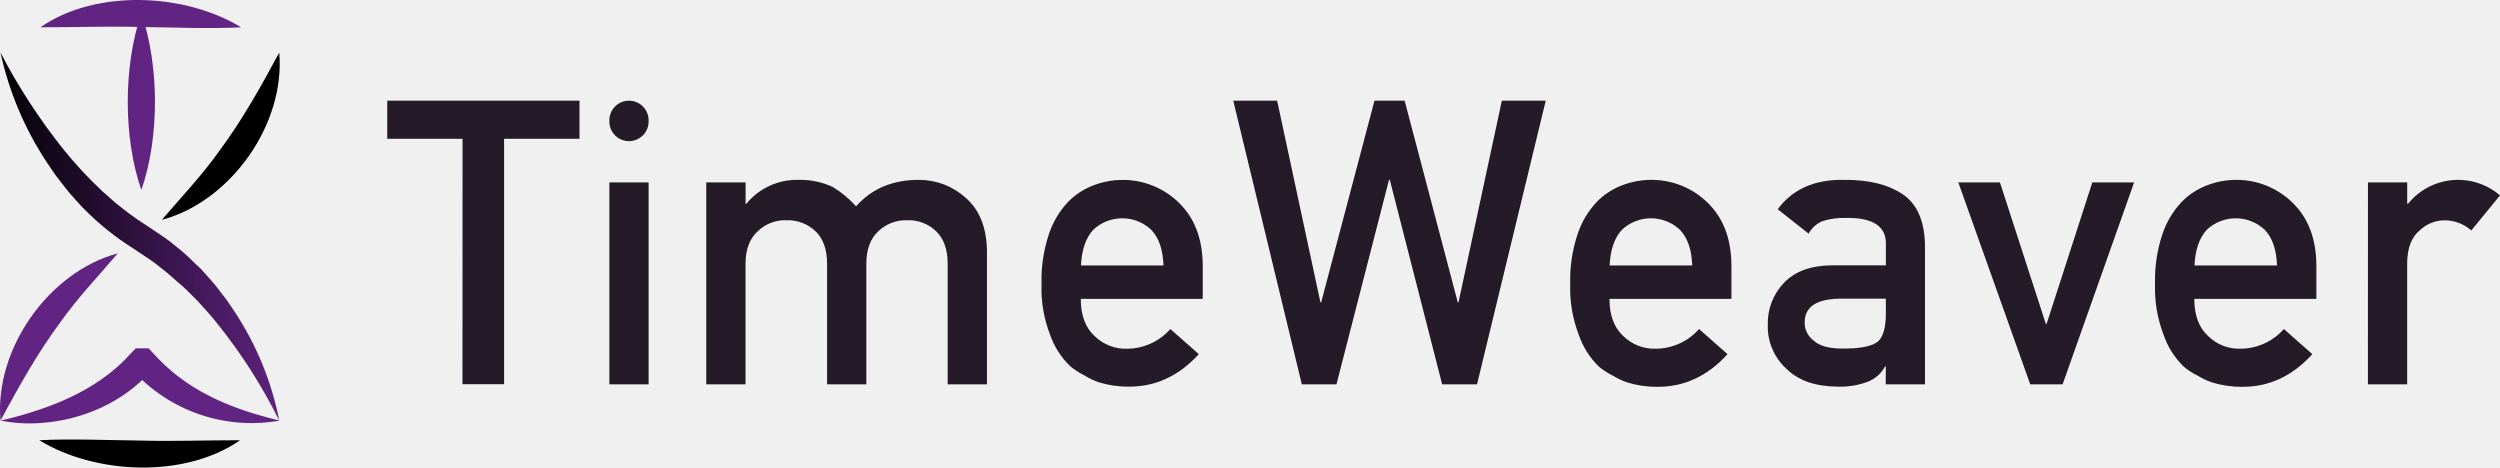
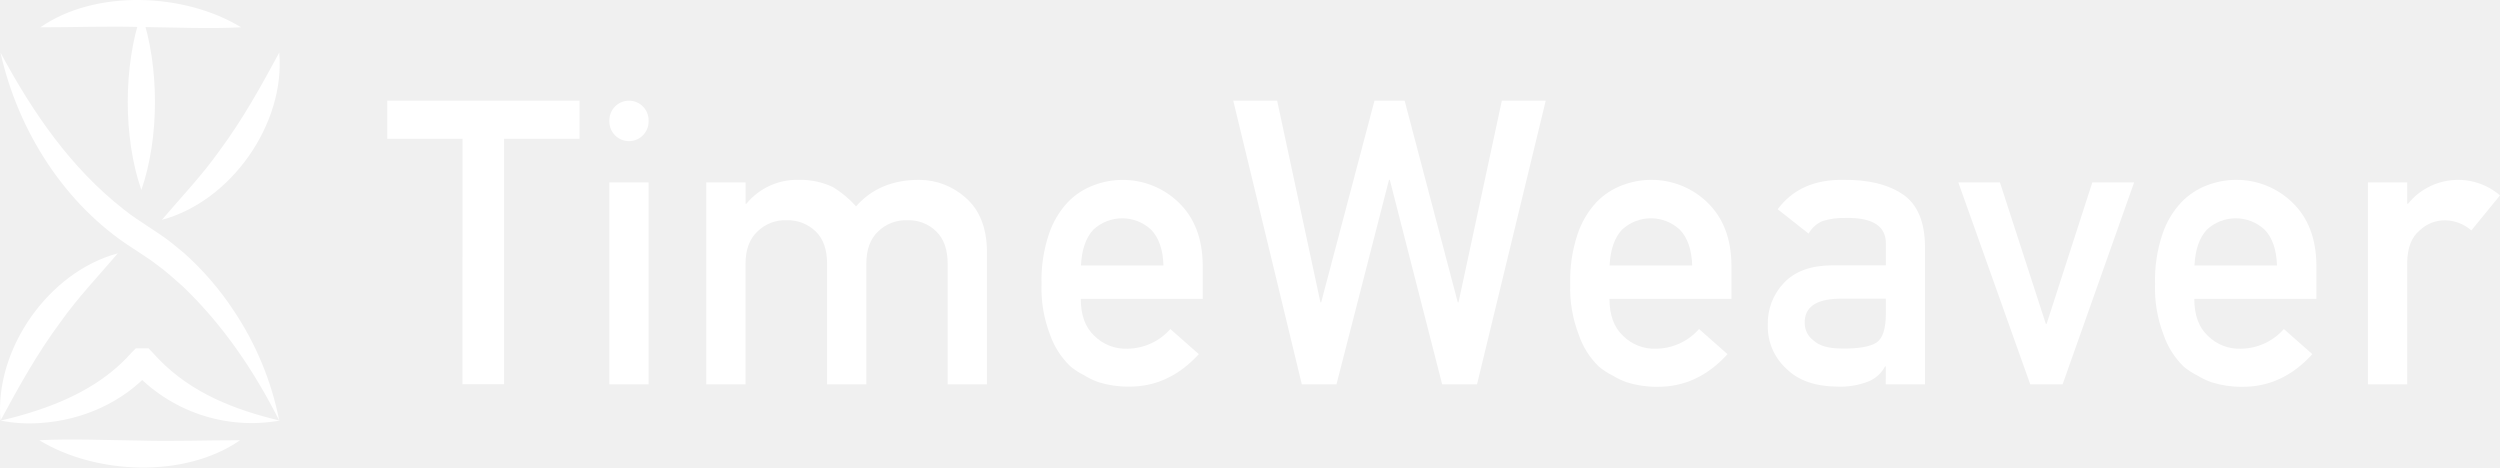
<svg xmlns="http://www.w3.org/2000/svg" viewBox="0 0 560.43 104.81">
  <defs>
-     <style>.cls-1{fill:#612482;}.cls-2{fill:url(#Dégradé_sans_nom_57);}.cls-3{fill:#251b28;}</style>
-     <linearGradient id="Dégradé_sans_nom_57" x1="-2.75" y1="53.03" x2="65.47" y2="53.03" gradientUnits="userSpaceOnUse">
-       <stop offset="0" />
-       <stop offset="1" stop-color="#612482" />
-     </linearGradient>
+     <style>.cls-1{fill:#fff;}</style>
  </defs>
  <g id="Calque_2" data-name="Calque 2">
    <g id="Calque_1-2" data-name="Calque 1">
-       <path d="M8.85,98.69c6.78-.38,15.8,0,22.56.07,7.58.21,14.66-.08,22.4-.07-12.36,8.59-32.35,7.72-45,0Z" />
+       <path class="cls-1" d="M8.85,98.69c6.78-.38,15.8,0,22.56.07,7.58.21,14.66-.08,22.4-.07-12.36,8.59-32.35,7.72-45,0Z" />
      <path class="cls-1" d="M54,6.12c-6.77.38-15.79,0-22.55-.07-7.59-.21-14.66.08-22.4.07,12.36-8.59,32.35-7.72,45,0Z" />
      <path class="cls-1" d="M31.69,3c4.05,11.73,4.08,27.86,0,39.59C27.61,30.9,27.63,14.77,31.69,3Z" />
-       <path d="M62.6,11.79c1.39,16-10.82,33.34-26.31,37.49,4.57-5.35,8.94-9.9,12.91-15.49,5.19-7,9.2-14.24,13.4-22Z" />
-       <path class="cls-2" d="M.11,11.79A134.13,134.13,0,0,0,14.32,33.61,90.19,90.19,0,0,0,23,42.92L25.35,45c.77.72,1.65,1.3,2.46,2a62,62,0,0,0,5.12,3.59l2.83,1.91a29.24,29.24,0,0,1,2.8,2l2.67,2.19c.87.76,1.68,1.57,2.5,2.37L45,60.25l1.15,1.27c.76.86,1.53,1.7,2.25,2.58l2.08,2.71c.7.89,1.28,1.87,1.93,2.79A67.85,67.85,0,0,1,62.6,94.28a119.32,119.32,0,0,0-14-21.89c-1.32-1.68-2.78-3.22-4.19-4.8-.73-.77-1.5-1.49-2.24-2.25L41,64.22l-1.18-1c-.81-.68-1.56-1.42-2.37-2.08L35,59.2a28.59,28.59,0,0,0-2.56-1.79l-2.65-1.76A61.45,61.45,0,0,1,19,47c-.84-.78-1.55-1.68-2.33-2.52s-1.52-1.69-2.2-2.61l-2.08-2.69-1.91-2.81A72.61,72.61,0,0,1,.11,11.79Z" />
+       <path class="cls-1" d="M62.6,11.79c1.39,16-10.82,33.34-26.31,37.49,4.57-5.35,8.94-9.9,12.91-15.49,5.19-7,9.2-14.24,13.4-22Z" />
+       <path class="cls-1" d="M.11,11.79C7.3,25.18,15.86,37.68,27.81,47c3.35,2.7,7.39,4.84,10.75,7.52l2.67,2.19A65.42,65.42,0,0,1,52.37,69.6,67.85,67.85,0,0,1,62.6,94.28C56.89,83,50,72.86,41,64.22c-1.81-1.61-4-3.58-6-5-1.42-1.14-3.69-2.5-5.21-3.55C14.49,45.92,4,29.26.11,11.79Z" />
      <path class="cls-1" d="M.11,94.28c-1.39-16,10.81-33.34,26.3-37.49-4.57,5.35-8.94,9.9-12.91,15.49-5.18,7-9.2,14.24-13.39,22Z" />
      <path class="cls-1" d="M62.74,94.28A36,36,0,0,1,29.72,83l2.26,1h-.29L34,83C27.72,90.17,18.48,94.2,9.14,94.82a32.94,32.94,0,0,1-9-.54c2.92-.67,5.73-1.45,8.46-2.37,7.87-2.63,15.35-6.57,20.85-12.82l1-1c.22,0,1.37,0,1.56,0h1.3c.56.58,1.75,1.87,2.31,2.45,7.3,7.54,16.9,11.32,27.15,13.76Z" />
-       <path class="cls-3" d="M103.69,31.12H86.81V22.57h43.1v8.55H113v55h-9.33Z" />
-       <path class="cls-3" d="M141,22.57h0a4.4,4.4,0,0,1,4.4,4.4v.27a4.4,4.4,0,0,1-4.4,4.4h0a4.4,4.4,0,0,1-4.4-4.4V27A4.4,4.4,0,0,1,141,22.57Zm-4.4,18.32h8.8V86.15h-8.8Z" />
-       <path class="cls-3" d="M158.32,40.89h8.82v4.79h.17a14.66,14.66,0,0,1,11.81-5.36,17,17,0,0,1,7.59,1.61,23,23,0,0,1,5.19,4.32q5.32-6,14.26-5.93a15.54,15.54,0,0,1,10.3,4q4.62,4,4.79,11.77V86.15h-8.81v-27c0-3.18-.84-5.59-2.53-7.25a8.8,8.8,0,0,0-6.52-2.53,8.94,8.94,0,0,0-6.56,2.53c-1.75,1.66-2.62,4.07-2.62,7.25v27h-8.8v-27c0-3.18-.84-5.59-2.53-7.25a9,9,0,0,0-6.57-2.53,8.82,8.82,0,0,0-6.52,2.53c-1.77,1.66-2.66,4.07-2.66,7.25v27h-8.81Z" />
-       <path class="cls-3" d="M242.28,67q0,5.46,3.05,8.29a9.94,9.94,0,0,0,7.43,2.88,13,13,0,0,0,9.6-4.41l6.38,5.63Q262,86.76,253,86.67a22.14,22.14,0,0,1-6.76-1A16.5,16.5,0,0,1,243,84.1a15.43,15.43,0,0,1-3.08-2A18,18,0,0,1,235.38,75a28.81,28.81,0,0,1-1.9-11.34,32.36,32.36,0,0,1,1.65-11.16,19.44,19.44,0,0,1,4.22-7.15,15.57,15.57,0,0,1,5.87-3.84,18.18,18.18,0,0,1,6.33-1.18,17.94,17.94,0,0,1,12.71,5.1q5.28,5.11,5.36,14V67Zm18.54-7.49q-.17-5.31-2.75-8a9.5,9.5,0,0,0-13,0q-2.49,2.71-2.75,8Z" />
-       <path class="cls-3" d="M276.46,22.57h9.84L296,67.77h.17l11.95-45.2h6.76l11.91,45.2h.17l9.71-45.2h9.84L331.11,86.15h-7.82L311.55,40.3h-.17L299.6,86.15h-7.77Z" />
-       <path class="cls-3" d="M360.8,67q0,5.46,3.05,8.29a9.94,9.94,0,0,0,7.44,2.88,13,13,0,0,0,9.59-4.41l6.38,5.63q-6.72,7.41-15.79,7.32a22.14,22.14,0,0,1-6.76-1,16.5,16.5,0,0,1-3.21-1.53,15.43,15.43,0,0,1-3.08-2A18,18,0,0,1,353.9,75,28.81,28.81,0,0,1,352,63.65a32.36,32.36,0,0,1,1.65-11.16,19.58,19.58,0,0,1,4.22-7.15,15.57,15.57,0,0,1,5.87-3.84,18.18,18.18,0,0,1,6.33-1.18,17.94,17.94,0,0,1,12.71,5.1q5.28,5.11,5.36,14V67Zm18.55-7.49q-.18-5.31-2.76-8a9.49,9.49,0,0,0-13,0q-2.51,2.71-2.76,8Z" />
-       <path class="cls-3" d="M422.75,82.14h-.17a7.4,7.4,0,0,1-3.79,3.4,17.51,17.51,0,0,1-7,1.13q-7.35-.08-11.32-4a12.74,12.74,0,0,1-4.18-9.81,13.06,13.06,0,0,1,3.63-9.46q3.63-3.84,10.64-3.92h12.2V54.69q.09-6-9-5.83a15.7,15.7,0,0,0-5.2.7,6.43,6.43,0,0,0-3.12,2.81l-6.93-5.46q5-6.76,14.81-6.59,8.28-.09,13.21,3.23t5,11.68V86.15h-8.8Zm0-15.18H412.18q-7.71.18-7.62,5.45a4.87,4.87,0,0,0,2,3.93q1.9,1.78,6.3,1.79,5.55.09,7.83-1.35,2.07-1.44,2.07-6.55Z" />
-       <path class="cls-3" d="M439,40.89h9.33l10.29,31.72h.17l10.25-31.72h9.37L462.38,86.15h-7.26Z" />
-       <path class="cls-3" d="M491.9,67q0,5.46,3.05,8.29a9.94,9.94,0,0,0,7.43,2.88,13,13,0,0,0,9.6-4.41l6.38,5.63q-6.72,7.41-15.79,7.32a22.14,22.14,0,0,1-6.76-1,16.23,16.23,0,0,1-3.21-1.53,15.15,15.15,0,0,1-3.08-2A18,18,0,0,1,485,75a28.81,28.81,0,0,1-1.9-11.34,32.36,32.36,0,0,1,1.65-11.16A19.44,19.44,0,0,1,489,45.34a15.57,15.57,0,0,1,5.87-3.84,18.18,18.18,0,0,1,6.33-1.18,17.94,17.94,0,0,1,12.71,5.1q5.28,5.11,5.36,14V67Zm18.54-7.49q-.17-5.31-2.75-8a9.5,9.5,0,0,0-13,0q-2.49,2.71-2.75,8Z" />
-       <path class="cls-3" d="M530.83,40.89h8.8v4.79h.18a14.43,14.43,0,0,1,20.62-1.88L554,51.66a9.07,9.07,0,0,0-5.8-2.27,8.13,8.13,0,0,0-5.79,2.27q-2.7,2.22-2.79,7.2V86.15h-8.8Z" />
+       <path class="cls-1" d="M103.69,31.12H86.81V22.57h43.1v8.55H113v55h-9.33Z" />
+       <path class="cls-1" d="M141,22.57h0a4.4,4.4,0,0,1,4.4,4.4v.27a4.4,4.4,0,0,1-4.4,4.4h0a4.4,4.4,0,0,1-4.4-4.4V27A4.4,4.4,0,0,1,141,22.57Zm-4.4,18.32h8.8V86.15h-8.8Z" />
+       <path class="cls-1" d="M158.32,40.89h8.82v4.79h.17a14.66,14.66,0,0,1,11.81-5.36,17,17,0,0,1,7.59,1.61,23,23,0,0,1,5.19,4.32q5.32-6,14.26-5.93a15.54,15.54,0,0,1,10.3,4q4.62,4,4.79,11.77V86.15h-8.81v-27c0-3.18-.84-5.59-2.53-7.25a8.8,8.8,0,0,0-6.52-2.53,8.94,8.94,0,0,0-6.56,2.53c-1.75,1.66-2.62,4.07-2.62,7.25v27h-8.8v-27c0-3.18-.84-5.59-2.53-7.25a9,9,0,0,0-6.57-2.53,8.82,8.82,0,0,0-6.52,2.53c-1.77,1.66-2.66,4.07-2.66,7.25v27h-8.81Z" />
+       <path class="cls-1" d="M242.28,67q0,5.46,3.05,8.29a9.94,9.94,0,0,0,7.43,2.88,13,13,0,0,0,9.6-4.41l6.38,5.63Q262,86.76,253,86.67a22.14,22.14,0,0,1-6.76-1A16.5,16.5,0,0,1,243,84.1a15.43,15.43,0,0,1-3.08-2A18,18,0,0,1,235.38,75a28.81,28.81,0,0,1-1.9-11.34,32.36,32.36,0,0,1,1.65-11.16,19.44,19.44,0,0,1,4.22-7.15,15.57,15.57,0,0,1,5.87-3.84,18.18,18.18,0,0,1,6.33-1.18,17.94,17.94,0,0,1,12.71,5.1q5.28,5.11,5.36,14V67Zm18.54-7.49q-.17-5.31-2.75-8a9.5,9.5,0,0,0-13,0q-2.49,2.71-2.75,8Z" />
+       <path class="cls-1" d="M276.46,22.57h9.84L296,67.77h.17l11.95-45.2h6.76l11.91,45.2h.17l9.71-45.2h9.84L331.11,86.15h-7.82L311.55,40.3h-.17L299.6,86.15h-7.77Z" />
+       <path class="cls-1" d="M360.8,67q0,5.46,3.05,8.29a9.94,9.94,0,0,0,7.44,2.88,13,13,0,0,0,9.59-4.41l6.38,5.63q-6.72,7.41-15.79,7.32a22.14,22.14,0,0,1-6.76-1,16.5,16.5,0,0,1-3.21-1.53,15.43,15.43,0,0,1-3.08-2A18,18,0,0,1,353.9,75,28.81,28.81,0,0,1,352,63.65a32.36,32.36,0,0,1,1.65-11.16,19.58,19.58,0,0,1,4.22-7.15,15.57,15.57,0,0,1,5.87-3.84,18.18,18.18,0,0,1,6.33-1.18,17.94,17.94,0,0,1,12.71,5.1q5.28,5.11,5.36,14V67Zm18.55-7.49q-.18-5.31-2.76-8a9.49,9.49,0,0,0-13,0q-2.51,2.71-2.76,8Z" />
+       <path class="cls-1" d="M422.75,82.14h-.17a7.4,7.4,0,0,1-3.79,3.4,17.51,17.51,0,0,1-7,1.13q-7.35-.08-11.32-4a12.74,12.74,0,0,1-4.18-9.81,13.06,13.06,0,0,1,3.63-9.46q3.63-3.84,10.64-3.92h12.2V54.69q.09-6-9-5.83a15.7,15.7,0,0,0-5.2.7,6.43,6.43,0,0,0-3.12,2.81l-6.93-5.46q5-6.76,14.81-6.59,8.28-.09,13.21,3.23t5,11.68V86.15h-8.8Zm0-15.18H412.18q-7.71.18-7.62,5.45a4.87,4.87,0,0,0,2,3.93q1.9,1.78,6.3,1.79,5.55.09,7.83-1.35,2.07-1.44,2.07-6.55Z" />
+       <path class="cls-1" d="M439,40.89h9.33l10.29,31.72h.17l10.25-31.72h9.37L462.38,86.15h-7.26Z" />
+       <path class="cls-1" d="M491.9,67q0,5.46,3.05,8.29a9.94,9.94,0,0,0,7.43,2.88,13,13,0,0,0,9.6-4.41l6.38,5.63q-6.72,7.41-15.79,7.32a22.14,22.14,0,0,1-6.76-1,16.23,16.23,0,0,1-3.21-1.53,15.15,15.15,0,0,1-3.08-2A18,18,0,0,1,485,75a28.81,28.81,0,0,1-1.9-11.34,32.36,32.36,0,0,1,1.65-11.16A19.44,19.44,0,0,1,489,45.34a15.57,15.57,0,0,1,5.87-3.84,18.18,18.18,0,0,1,6.33-1.18,17.94,17.94,0,0,1,12.71,5.1q5.28,5.11,5.36,14V67Zm18.54-7.49q-.17-5.31-2.75-8a9.5,9.5,0,0,0-13,0q-2.49,2.71-2.75,8Z" />
+       <path class="cls-1" d="M530.83,40.89h8.8v4.79h.18a14.43,14.43,0,0,1,20.62-1.88L554,51.66a9.07,9.07,0,0,0-5.8-2.27,8.13,8.13,0,0,0-5.79,2.27q-2.7,2.22-2.79,7.2V86.15h-8.8Z" />
    </g>
  </g>
</svg>
